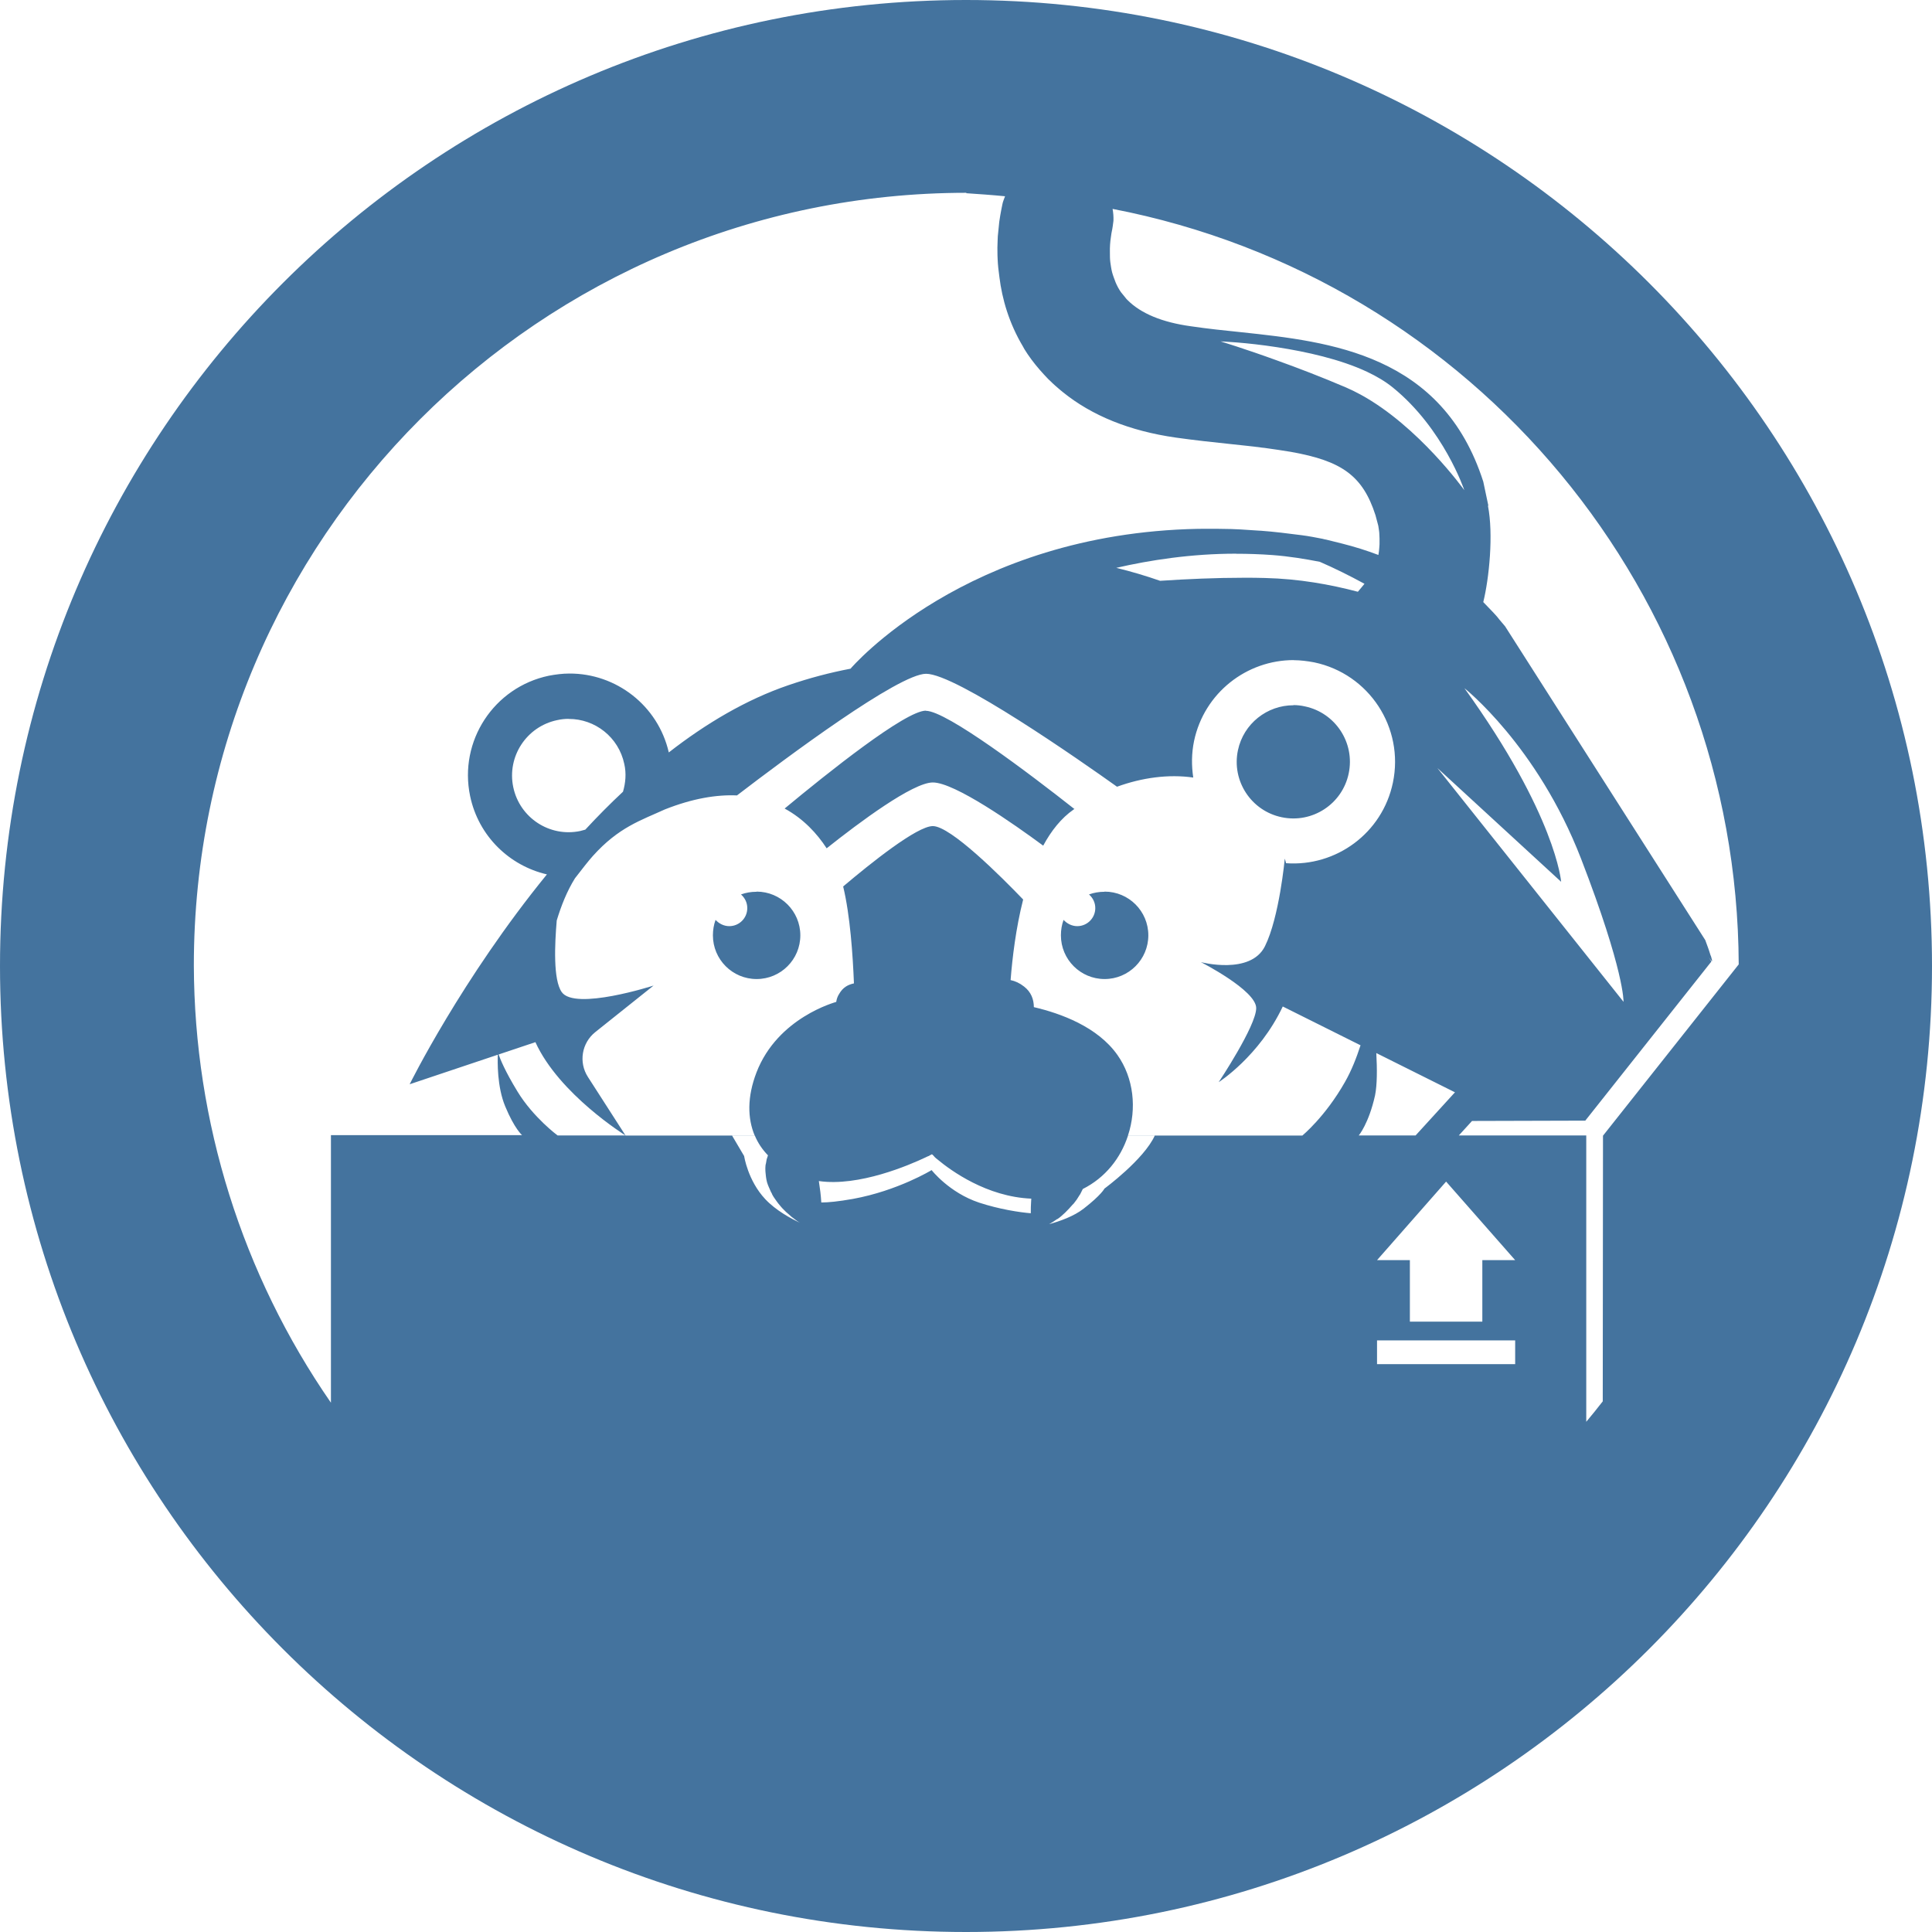
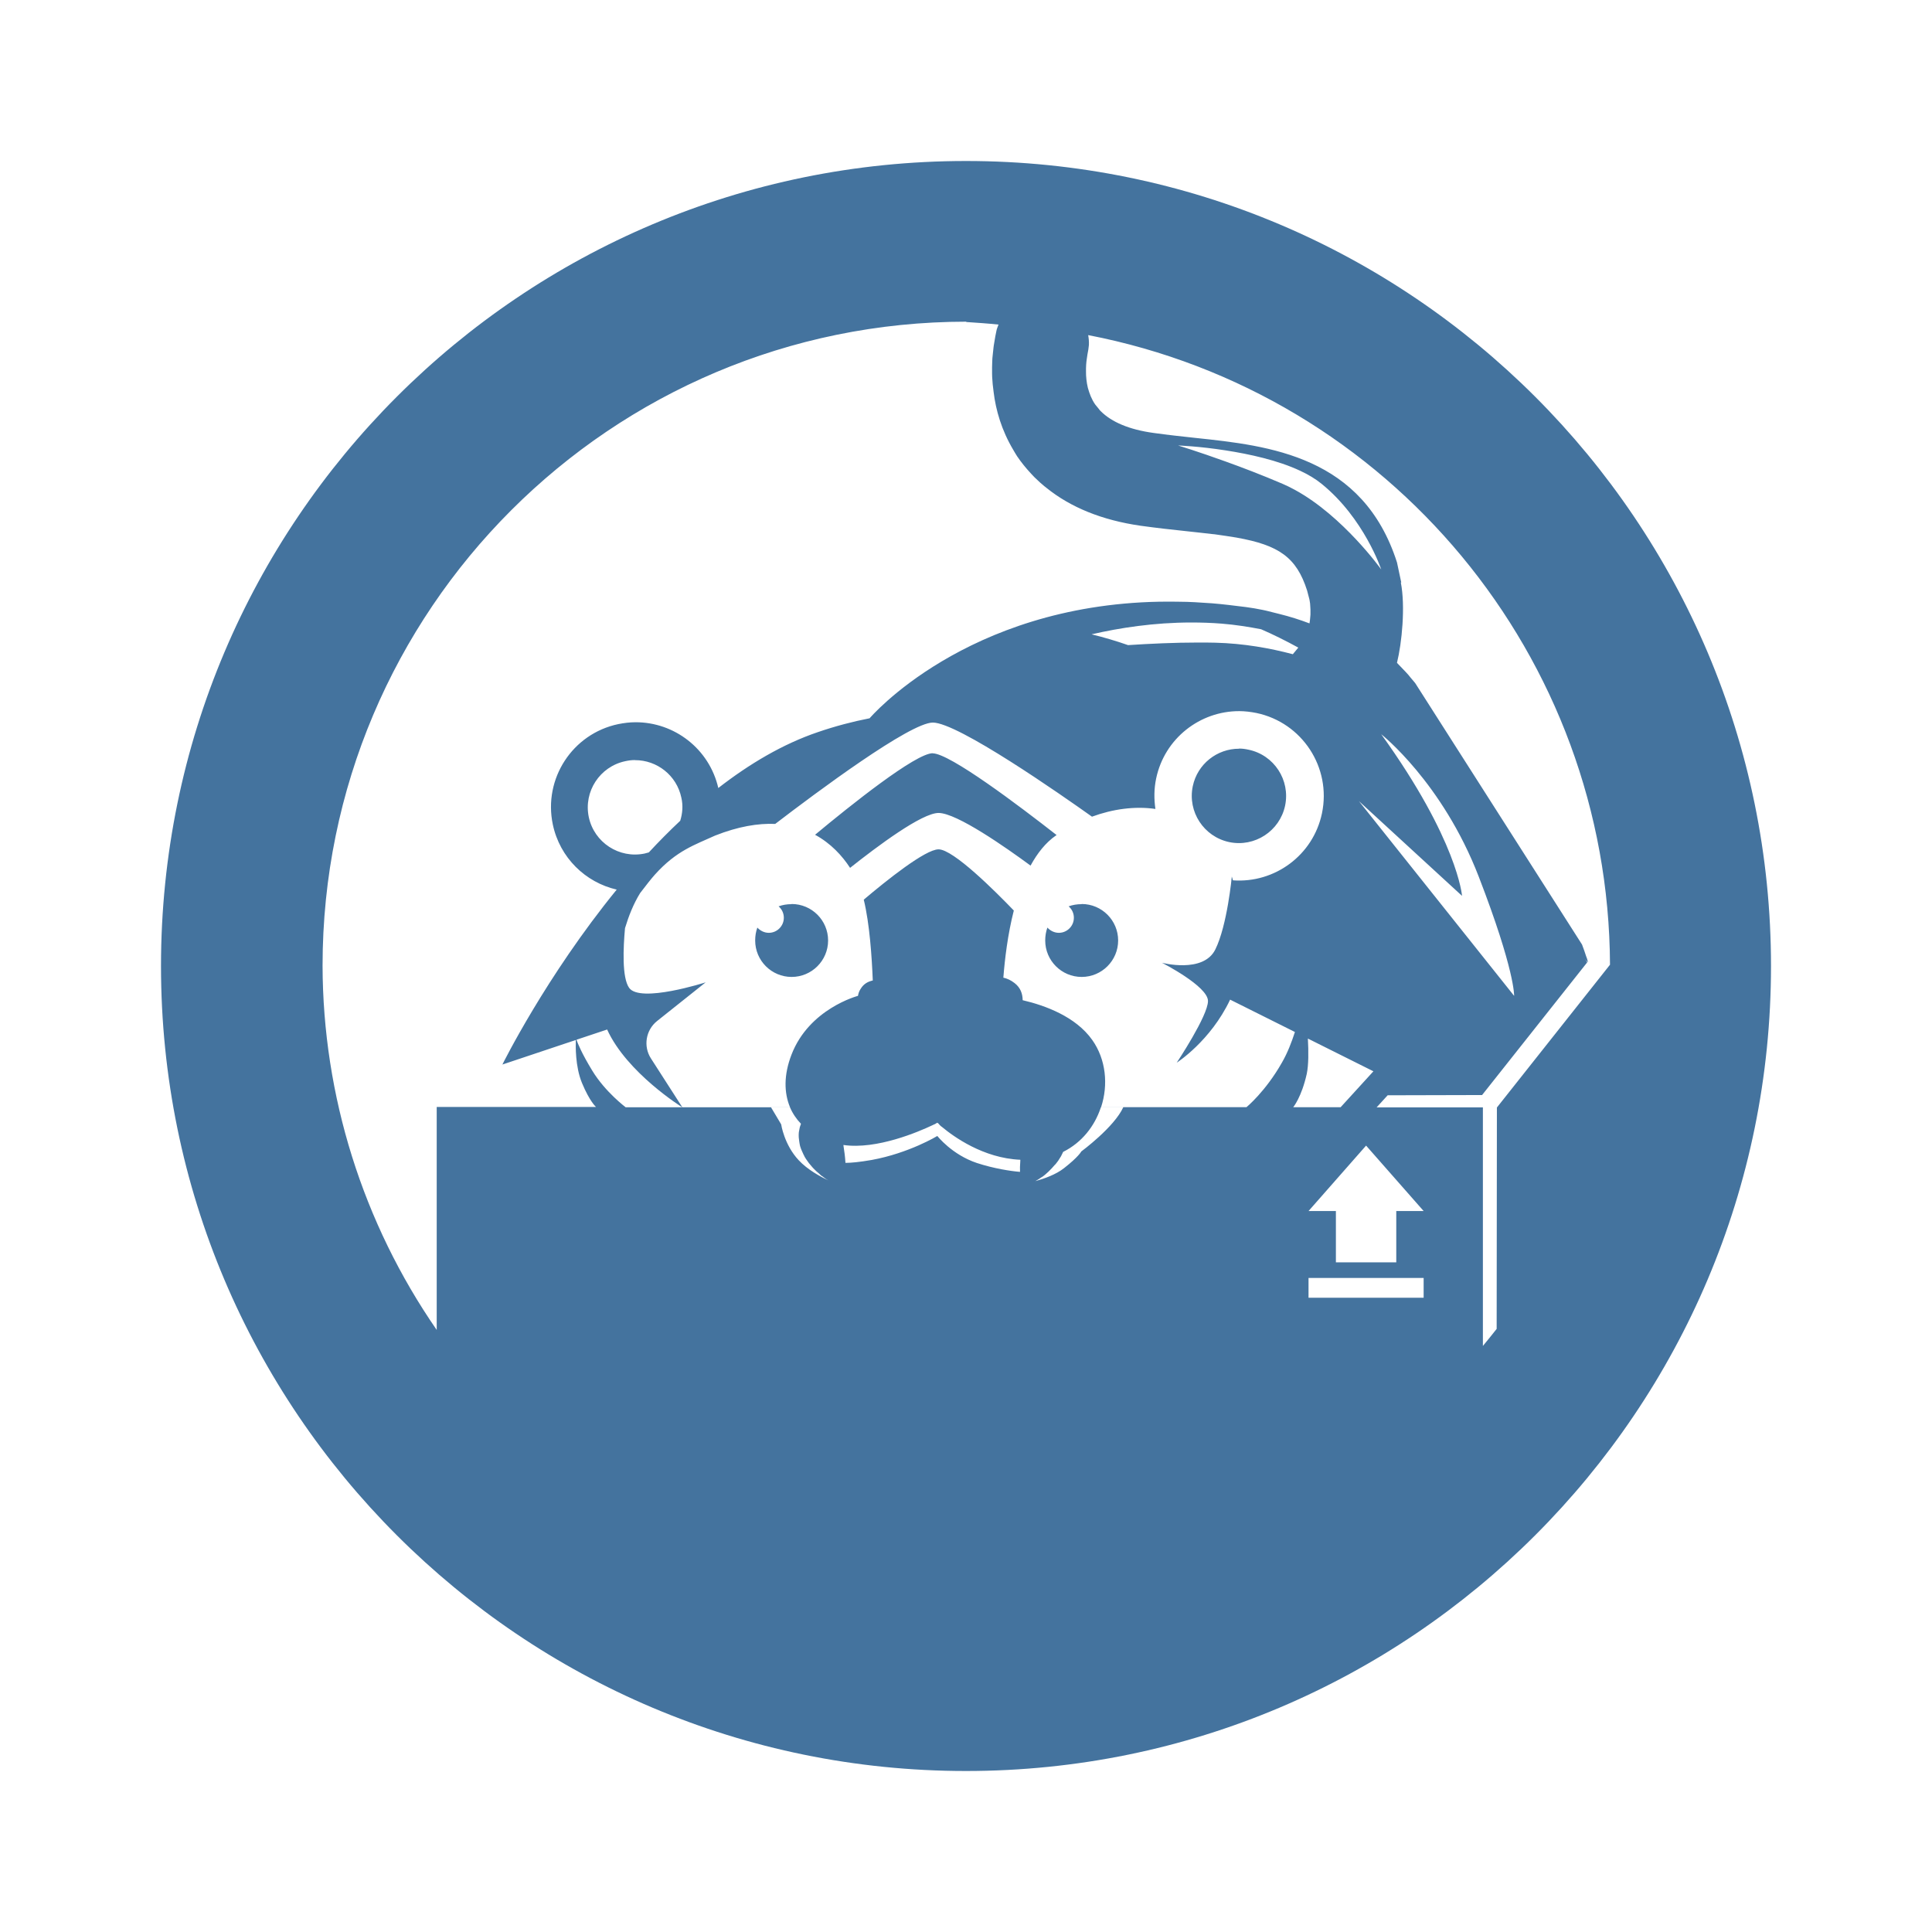
<svg xmlns="http://www.w3.org/2000/svg" id="Livello_1" data-name="Livello 1" viewBox="0 0 24 24" version="1.1" width="24" height="24">
-   <path id="Colore_riempimento_1" fill="#44739e" data-name="Colore riempimento 1" class="cls-1" d="M 12,0 C 5.373,0 0,5.373 0,12 c 0,6.627 5.373,12 12,12 6.627,0 12,-5.373 12,-12 C 24,5.373 18.627,0 12,0 Z m 0,2.4 c 0.162,0.011 0.324,0.022 0.485,0.038 -0.011,0.033 -0.027,0.065 -0.033,0.1 -0.005,0.027 -0.022,0.101 -0.038,0.212 -0.001,0.011 -0.002,0.016 -0.003,0.027 -0.005,0.049 -0.011,0.1 -0.016,0.159 -0.001,0.016 -0.002,0.033 -0.002,0.049 -0.003,0.058 -0.004,0.12 -0.002,0.186 3.82e-4,0.016 9.28e-4,0.033 0.002,0.049 0.003,0.071 0.011,0.145 0.022,0.222 0.033,0.271 0.119,0.572 0.294,0.865 0.016,0.033 0.038,0.062 0.057,0.093 0.061,0.09 0.129,0.173 0.202,0.252 0.027,0.027 0.049,0.055 0.076,0.078 0.044,0.044 0.086,0.08 0.132,0.119 0.005,0.005 0.016,0.011 0.027,0.022 0.361,0.292 0.829,0.483 1.404,0.565 0.234,0.033 0.459,0.057 0.677,0.08 0.14,0.016 0.268,0.027 0.387,0.044 0.011,0.001 0.022,0.003 0.038,0.004 0.118,0.016 0.227,0.033 0.326,0.049 0.002,3.823e-4 0.005,7.646e-4 0.005,0.001 0.622,0.111 0.888,0.291 1.047,0.787 0.011,0.044 0.022,0.084 0.033,0.124 0.002,0.005 0.003,0.016 0.004,0.022 0.005,0.033 0.011,0.066 0.011,0.098 0.001,0.016 0.002,0.027 0.002,0.044 8.74e-4,0.022 9.28e-4,0.049 -5.5e-5,0.072 -7.1e-4,0.016 -0.002,0.027 -0.003,0.044 -0.003,0.033 -0.005,0.06 -0.011,0.089 -0.145,-0.055 -0.294,-0.102 -0.449,-0.141 -0.065,-0.016 -0.131,-0.033 -0.197,-0.049 -0.016,-0.004 -0.033,-0.005 -0.049,-0.011 -0.084,-0.016 -0.168,-0.033 -0.254,-0.044 -0.174,-0.022 -0.344,-0.044 -0.51,-0.056 -0.005,-6.553e-4 -0.016,-9.284e-4 -0.022,-0.001 -0.156,-0.011 -0.309,-0.022 -0.457,-0.022 2.18e-4,5.46e-5 6e-4,5.46e-5 8.74e-4,2.184e-4 -0.005,-1.092e-4 -0.011,-7.645e-4 -0.016,-7.645e-4 -0.096,-0.001 -0.191,-0.001 -0.285,0 -2.891,0.055 -4.319,1.737 -4.319,1.737 v 2.184e-4 C 10.312,8.355 10.056,8.422 9.793,8.512 9.267,8.692 8.769,8.988 8.308,9.347 8.174,8.763 7.652,8.364 7.072,8.367 6.988,8.367 6.903,8.378 6.818,8.394 6.135,8.537 5.697,9.206 5.84,9.889 5.944,10.387 6.328,10.754 6.794,10.862 5.735,12.16 5.089,13.469 5.089,13.469 l 1.095,-0.367 c -0.003,0.079 -0.011,0.395 0.092,0.642 0.116,0.279 0.209,0.357 0.209,0.357 H 4.111 v 3.324 C 3.007,15.829 2.414,13.936 2.408,11.995 2.408,6.693 6.706,2.395 12.008,2.395 Z m 1.816,0.194 c 4.503,0.868 7.764,4.8 7.783,9.386 l -1.686,2.128 -0.003,3.3 c -0.067,0.086 -0.135,0.171 -0.205,0.254 v -3.557 h -1.583 l 0.164,-0.18 1.407,-0.004 1.566,-1.976 c -0.084,-0.147 0.038,0.072 0.003,-0.038 -0.005,-0.022 -0.005,-0.022 -0.016,-0.049 -0.016,-0.055 -0.038,-0.113 -0.063,-0.181 l -2.19e-4,2.73e-4 -2.486,-3.897 c -0.149,-0.171 -0.027,-0.049 -0.271,-0.301 0.073,-0.295 0.128,-0.842 0.058,-1.197 0.005,-0.001 0.001,-3.823e-4 0.005,-0.001 l -0.063,-0.298 C 17.917,4.398 16.525,4.245 15.421,4.127 15.216,4.106 15.003,4.084 14.794,4.053 14.435,4.004 14.172,3.893 14.008,3.729 c -0.011,-0.011 -0.022,-0.022 -0.033,-0.038 -0.016,-0.022 -0.033,-0.038 -0.049,-0.06 -0.027,-0.038 -0.049,-0.08 -0.067,-0.122 -5.4e-5,-5.46e-5 -1.09e-4,-1.092e-4 -1.64e-4,-2.73e-4 -5.4e-5,-1.093e-4 -5.4e-5,-2.185e-4 -1.64e-4,-3.277e-4 -0.016,-0.044 -0.033,-0.085 -0.044,-0.127 -0.011,-0.044 -0.016,-0.085 -0.022,-0.125 -0.005,-0.038 -0.005,-0.08 -0.005,-0.117 -0.002,-0.074 0.004,-0.138 0.011,-0.184 0.005,-0.044 0.011,-0.073 0.011,-0.073 0.011,-0.049 0.016,-0.093 0.022,-0.14 0.002,-0.049 -0.002,-0.1 -0.011,-0.149 z m 1.345,1.647 c 0,0 0.311,0.011 0.709,0.073 0.354,0.055 0.776,0.147 1.113,0.305 0.119,0.056 0.227,0.12 0.317,0.193 0.635,0.514 0.89,1.277 0.89,1.277 0,0 -0.567,-0.793 -1.286,-1.186 -0.061,-0.033 -0.123,-0.064 -0.186,-0.091 C 16.416,4.683 16.121,4.57 15.87,4.48 15.455,4.329 15.162,4.241 15.162,4.241 Z m -0.598,1.189 h 3.82e-4 z m 0.005,9.83e-4 c 10e-4,1.092e-4 0.002,2.185e-4 0.003,3.823e-4 -9.29e-4,-1.638e-4 -0.002,-2.731e-4 -0.003,-3.823e-4 z m 0.788,1.448 c 0.147,0 0.297,0.005 0.449,0.016 0.213,0.016 0.41,0.049 0.59,0.084 0.18,0.078 0.366,0.17 0.555,0.273 -0.027,0.033 -0.055,0.068 -0.082,0.099 -0.341,-0.09 -0.731,-0.161 -1.156,-0.171 -0.085,-0.003 -0.171,-0.003 -0.258,-0.003 -0.35,0 -0.708,0.016 -1.043,0.038 -0.175,-0.061 -0.356,-0.115 -0.544,-0.161 0.417,-0.096 0.931,-0.176 1.488,-0.176 z m 0.715,1.322 c 0.084,3.823e-4 0.169,0.011 0.254,0.027 0.683,0.143 1.121,0.812 0.978,1.495 -0.131,0.627 -0.706,1.045 -1.327,1 -0.005,-0.022 -0.011,-0.038 -0.016,-0.057 0,0 -0.067,0.727 -0.246,1.088 -0.179,0.361 -0.796,0.198 -0.796,0.198 0,0 0.687,0.35 0.687,0.571 0,0.221 -0.466,0.92 -0.466,0.92 0,0 0.503,-0.32 0.796,-0.94 l 0.966,0.482 c -0.049,0.151 -0.11,0.31 -0.194,0.457 -0.245,0.432 -0.528,0.663 -0.528,0.664 h -2.167 c 0.111,-0.335 0.072,-0.714 -0.131,-1.001 -0.247,-0.35 -0.704,-0.516 -1.038,-0.594 -0.001,-0.097 -0.033,-0.187 -0.122,-0.256 -0.056,-0.044 -0.111,-0.068 -0.167,-0.08 0.022,-0.277 0.065,-0.643 0.156,-1.001 -0.274,-0.285 -0.901,-0.912 -1.122,-0.912 -0.197,0 -0.772,0.461 -1.114,0.75 0.087,0.361 0.12,0.852 0.134,1.204 -0.074,0.016 -0.136,0.049 -0.182,0.128 -0.022,0.033 -0.033,0.067 -0.038,0.102 -0.005,0.003 -0.727,0.191 -0.991,0.877 -0.116,0.303 -0.112,0.568 -0.022,0.783 H 7.771 L 7.303,13.378 c -0.117,-0.182 -0.077,-0.422 0.092,-0.557 L 8.119,12.243 c 0,0 -0.978,0.315 -1.141,0.081 -0.108,-0.153 -0.087,-0.596 -0.062,-0.89 0.055,-0.181 0.125,-0.36 0.226,-0.523 0.081,-0.105 0.171,-0.221 0.222,-0.277 0.322,-0.359 0.598,-0.443 0.895,-0.579 0.346,-0.137 0.642,-0.185 0.896,-0.174 0.62,-0.475 2.01,-1.511 2.349,-1.511 0.374,0 1.912,1.075 2.372,1.403 C 14.187,9.66 14.516,9.615 14.823,9.659 14.801,9.512 14.801,9.359 14.833,9.205 14.959,8.607 15.487,8.198 16.074,8.2 Z m 2.116,0.344 c 0,0 0.909,0.715 1.453,2.121 0.543,1.406 0.528,1.779 0.528,1.779 L 17.856,9.541 19.393,10.954 c 0,0 -0.062,-0.825 -1.204,-2.409 z m -2.118,0.216 c -0.327,-0.001 -0.621,0.227 -0.691,0.559 -0.08,0.38 0.164,0.753 0.544,0.832 0.38,0.08 0.753,-0.164 0.832,-0.544 0.08,-0.38 -0.164,-0.753 -0.544,-0.833 -0.049,-0.011 -0.095,-0.016 -0.141,-0.016 z m -4.567,0.067 c -0.255,0 -1.226,0.777 -1.755,1.216 0.236,0.128 0.405,0.314 0.522,0.494 0.405,-0.322 1.07,-0.818 1.319,-0.818 0.271,0 1.004,0.514 1.371,0.785 0.1,-0.185 0.224,-0.342 0.378,-0.449 0.004,-0.003 0.005,-0.005 0.011,-0.005 C 12.789,9.61 11.757,8.83 11.502,8.83 Z M 7.064,8.931 C 7.391,8.929 7.685,9.157 7.755,9.49 7.782,9.608 7.771,9.726 7.739,9.835 7.576,9.987 7.421,10.144 7.271,10.306 7.249,10.312 7.227,10.317 7.208,10.323 6.828,10.403 6.456,10.159 6.376,9.779 6.296,9.399 6.54,9.026 6.92,8.946 c 0.049,-0.011 0.095,-0.016 0.141,-0.016 z m 2.333,2.147 c -0.068,0 -0.132,0.011 -0.192,0.033 0.049,0.044 0.078,0.102 0.078,0.17 0,0.124 -0.1,0.224 -0.224,0.224 -0.068,0 -0.129,-0.033 -0.17,-0.078 -0.022,0.06 -0.033,0.125 -0.033,0.192 0,0.3 0.243,0.543 0.543,0.543 0.3,0 0.543,-0.243 0.543,-0.543 0,-0.3 -0.244,-0.543 -0.543,-0.543 z m 4.323,0 c -0.068,0 -0.132,0.011 -0.192,0.033 0.049,0.044 0.078,0.102 0.078,0.17 0,0.123 -0.1,0.224 -0.224,0.224 -0.068,0 -0.129,-0.033 -0.17,-0.078 -0.022,0.06 -0.033,0.125 -0.033,0.192 0,0.3 0.243,0.543 0.543,0.543 0.3,0 0.543,-0.244 0.543,-0.543 0,-0.3 -0.243,-0.543 -0.543,-0.543 z m -7.069,1.868 c 0.295,0.648 1.119,1.158 1.119,1.159 H 6.927 C 6.926,14.105 6.624,13.88 6.43,13.562 6.271,13.302 6.214,13.155 6.194,13.099 Z m 10.447,0.136 0.976,0.487 -0.489,0.536 h -0.706 c 5.5e-5,-5.5e-5 0.124,-0.147 0.202,-0.496 0.027,-0.132 0.027,-0.33 0.016,-0.526 z m -8.005,1.023 h 0.283 c 0.038,0.092 0.094,0.175 0.164,0.247 -0.005,0.016 -0.011,0.033 -0.016,0.049 -8.738e-4,0.004 -0.001,0.005 -0.002,0.011 -0.004,0.016 -0.005,0.038 -0.011,0.055 -6.007e-4,0.005 -0.001,0.011 -0.002,0.016 -0.002,0.022 -0.002,0.038 -0.001,0.06 2.185e-4,0.005 7.646e-4,0.011 0.001,0.016 0.001,0.016 0.003,0.033 0.005,0.049 7.646e-4,0.005 0.001,0.011 0.002,0.016 0.004,0.022 0.005,0.038 0.011,0.057 0.001,0.004 0.002,0.005 0.003,0.011 0.011,0.038 0.033,0.08 0.049,0.119 0.004,0.005 0.011,0.016 0.011,0.022 0.016,0.033 0.038,0.061 0.058,0.09 0.005,0.005 0.011,0.016 0.016,0.022 0.027,0.033 0.049,0.061 0.079,0.089 0.005,0.005 0.011,0.011 0.022,0.022 0.027,0.022 0.049,0.044 0.075,0.066 0.005,0.004 0.011,0.005 0.016,0.011 0.027,0.022 0.057,0.044 0.084,0.058 0.003,0.001 0.005,0.005 0.011,0.005 C 9.824,15.138 9.638,15.036 9.507,14.897 9.289,14.665 9.244,14.361 9.244,14.361 Z m 4.919,0 h 0.334 c -0.135,0.299 -0.626,0.66 -0.626,0.66 0,0 -0.038,0.078 -0.257,0.248 -0.123,0.097 -0.3,0.158 -0.43,0.194 0.002,-8.19e-4 0.003,-0.003 0.005,-0.003 0.027,-0.016 0.057,-0.033 0.088,-0.056 0.004,-0.003 0.005,-0.005 0.011,-0.005 0.033,-0.022 0.062,-0.049 0.093,-0.078 0.005,-0.004 0.011,-0.011 0.011,-0.011 0.027,-0.027 0.055,-0.056 0.081,-0.087 0.005,-0.005 0.011,-0.011 0.016,-0.016 0.027,-0.033 0.049,-0.064 0.069,-0.099 0.004,-0.005 0.005,-0.011 0.011,-0.016 0.011,-0.022 0.022,-0.044 0.033,-0.066 0.281,-0.141 0.469,-0.384 0.559,-0.656 z m -2.436,0.233 c 0,0 0.016,0.011 0.033,0.033 0.011,0.011 0.022,0.022 0.038,0.033 0.166,0.138 0.611,0.463 1.164,0.486 l -5.5e-5,4.37e-4 c -8.74e-4,0.011 -9.28e-4,0.022 -0.002,0.033 -0.003,0.049 -0.005,0.099 -0.004,0.144 0,0.001 -2.19e-4,0.003 -1.64e-4,0.004 -0.137,-0.011 -0.389,-0.049 -0.642,-0.132 -0.372,-0.124 -0.59,-0.404 -0.59,-0.404 0,0 -0.419,0.256 -0.978,0.358 -0.187,0.033 -0.308,0.044 -0.388,0.044 h -0.004 c -1.09e-4,-0.003 -5.46e-4,-0.004 -7.1e-4,-0.005 -0.005,-0.085 -0.016,-0.17 -0.027,-0.239 -0.001,-0.005 -0.002,-0.016 -0.003,-0.022 0.496,0.072 1.123,-0.198 1.326,-0.294 v 3.28e-4 c 0.005,-0.004 0.011,-0.005 0.022,-0.011 0.016,-0.005 0.027,-0.011 0.033,-0.016 0.011,-0.005 0.022,-0.011 0.022,-0.011 z m 6.388,0.34 0.858,0.976 h -0.408 v 0.764 h -0.9 v -0.764 h -0.408 z m -0.858,1.973 h 0.858 0.858 v 0.295 h -1.716 z" />
+   <path id="Colore_riempimento_1" fill="#44739e" data-name="Colore riempimento 1" class="cls-1" d="M 12,2 C 6.477,2 2,6.477 2,12 2,17.523 6.477,22 12,22 17.523,22 22,17.523 22,12 22,6.477 17.523,2 12,2 Z m 0,2 c 0.135,0.009 0.27,0.018 0.404,0.032 -0.009,0.027 -0.023,0.054 -0.027,0.083 -0.005,0.023 -0.018,0.084 -0.032,0.177 -0.001,0.009 -0.002,0.014 -0.003,0.023 -0.005,0.041 -0.009,0.084 -0.014,0.132 -9.17e-4,0.014 -0.001,0.027 -0.002,0.041 -0.002,0.048 -0.003,0.1 -0.002,0.155 3.18e-4,0.014 7.73e-4,0.027 0.001,0.041 0.003,0.059 0.009,0.121 0.018,0.185 0.027,0.226 0.099,0.476 0.245,0.721 0.014,0.027 0.032,0.052 0.047,0.078 0.051,0.075 0.107,0.144 0.168,0.21 0.023,0.023 0.041,0.046 0.063,0.065 0.036,0.036 0.071,0.067 0.11,0.099 0.005,0.005 0.014,0.009 0.023,0.018 0.301,0.243 0.691,0.402 1.17,0.471 0.195,0.027 0.383,0.048 0.564,0.067 0.117,0.014 0.223,0.023 0.323,0.036 0.009,0.001 0.018,0.002 0.032,0.003 0.098,0.014 0.189,0.027 0.272,0.041 0.002,3.186e-4 0.004,6.372e-4 0.005,0.001 0.518,0.093 0.74,0.242 0.872,0.656 0.009,0.036 0.018,0.07 0.027,0.103 0.001,0.005 0.003,0.014 0.004,0.018 0.005,0.027 0.009,0.055 0.009,0.082 9.16e-4,0.014 0.001,0.023 0.002,0.036 7.28e-4,0.018 7.73e-4,0.041 -4.6e-5,0.06 -5.92e-4,0.014 -0.001,0.023 -0.003,0.036 -0.002,0.027 -0.005,0.05 -0.009,0.074 -0.121,-0.046 -0.245,-0.085 -0.374,-0.117 -0.054,-0.014 -0.109,-0.027 -0.164,-0.041 -0.014,-0.003 -0.027,-0.005 -0.041,-0.009 -0.07,-0.014 -0.14,-0.027 -0.212,-0.036 -0.145,-0.018 -0.287,-0.036 -0.425,-0.047 -0.005,-5.46e-4 -0.014,-7.73e-4 -0.018,-0.001 -0.13,-0.009 -0.257,-0.018 -0.381,-0.018 1.82e-4,4.6e-5 5e-4,4.6e-5 7.28e-4,1.82e-4 -0.005,-9.1e-5 -0.009,-6.37e-4 -0.014,-6.37e-4 -0.08,-0.001 -0.159,-0.001 -0.237,0 -2.409,0.046 -3.599,1.448 -3.599,1.448 v 1.82e-4 c -0.21,0.041 -0.424,0.097 -0.643,0.172 C 9.723,9.243 9.308,9.49 8.923,9.789 8.811,9.302 8.377,8.97 7.893,8.972 7.823,8.972 7.752,8.981 7.681,8.995 7.112,9.114 6.748,9.672 6.867,10.241 6.954,10.656 7.274,10.962 7.661,11.051 6.779,12.133 6.241,13.224 6.241,13.224 L 7.153,12.919 c -0.002,0.066 -0.009,0.329 0.077,0.535 0.097,0.233 0.174,0.297 0.174,0.297 H 5.425 v 2.77 C 4.506,15.191 4.011,13.613 4.007,11.996 4.007,7.578 7.588,3.996 12.007,3.996 Z m 1.514,0.162 c 3.753,0.723 6.47,4 6.486,7.822 l -1.405,1.774 -0.003,2.75 c -0.056,0.071 -0.113,0.142 -0.171,0.212 v -2.964 h -1.32 l 0.137,-0.15 1.173,-0.003 1.305,-1.647 c -0.07,-0.123 0.032,0.06 0.003,-0.032 -0.005,-0.018 -0.005,-0.018 -0.014,-0.041 -0.014,-0.046 -0.032,-0.094 -0.053,-0.151 l -2.68e-4,1.77e-4 -2.072,-3.247 c -0.124,-0.143 -0.023,-0.041 -0.226,-0.251 0.061,-0.246 0.106,-0.702 0.048,-0.998 0.004,-0.001 0.001,-3.18e-4 0.005,-0.001 L 17.354,6.987 C 16.931,5.665 15.771,5.537 14.851,5.44 14.68,5.421 14.503,5.403 14.329,5.378 c -0.299,-0.041 -0.519,-0.134 -0.655,-0.27 -0.009,-0.009 -0.018,-0.018 -0.027,-0.032 -0.014,-0.018 -0.027,-0.032 -0.041,-0.05 -0.023,-0.032 -0.041,-0.067 -0.056,-0.102 -4.5e-5,-4.55e-5 -9.1e-5,-9.1e-5 -1.36e-4,-2.275e-4 -4.5e-5,-9.11e-5 -4.5e-5,-1.821e-4 -1.37e-4,-2.731e-4 -0.014,-0.036 -0.027,-0.071 -0.036,-0.106 -0.009,-0.036 -0.014,-0.071 -0.018,-0.104 -0.004,-0.032 -0.005,-0.067 -0.005,-0.097 -0.001,-0.061 0.003,-0.115 0.009,-0.153 0.005,-0.036 0.009,-0.061 0.009,-0.061 0.009,-0.041 0.014,-0.078 0.018,-0.117 0.002,-0.041 -0.002,-0.084 -0.009,-0.124 z m 1.121,1.372 c 0,0 0.259,0.009 0.591,0.061 0.295,0.046 0.647,0.122 0.927,0.254 0.099,0.046 0.189,0.1 0.264,0.161 0.53,0.429 0.741,1.064 0.741,1.064 0,0 -0.472,-0.661 -1.071,-0.988 C 16.036,6.058 15.984,6.032 15.932,6.01 15.68,5.902 15.434,5.808 15.225,5.733 14.879,5.608 14.635,5.534 14.635,5.534 Z m -0.498,0.991 h 3.18e-4 z m 0.005,8.191e-4 c 8.34e-4,9.1e-5 0.002,1.821e-4 0.003,3.186e-4 -7.74e-4,-1.365e-4 -0.002,-2.276e-4 -0.003,-3.186e-4 z m 0.657,1.207 c 0.123,0 0.248,0.004 0.375,0.014 0.177,0.014 0.341,0.041 0.492,0.07 0.15,0.065 0.305,0.142 0.462,0.228 -0.023,0.027 -0.046,0.056 -0.068,0.082 -0.284,-0.075 -0.609,-0.134 -0.963,-0.143 -0.071,-0.002 -0.143,-0.002 -0.215,-0.002 -0.292,0 -0.59,0.014 -0.869,0.032 -0.146,-0.051 -0.297,-0.096 -0.453,-0.134 0.347,-0.08 0.776,-0.147 1.24,-0.147 z m 0.596,1.101 c 0.07,3.18e-4 0.141,0.009 0.212,0.023 0.569,0.119 0.934,0.677 0.815,1.246 -0.109,0.522 -0.588,0.871 -1.106,0.833 -0.005,-0.018 -0.009,-0.032 -0.014,-0.047 0,0 -0.056,0.606 -0.205,0.906 -0.149,0.301 -0.663,0.165 -0.663,0.165 0,0 0.572,0.291 0.572,0.475 0,0.184 -0.388,0.766 -0.388,0.766 0,0 0.419,-0.267 0.663,-0.783 l 0.805,0.402 c -0.041,0.126 -0.091,0.258 -0.162,0.381 -0.204,0.36 -0.44,0.553 -0.44,0.553 H 13.678 c 0.092,-0.279 0.06,-0.595 -0.109,-0.834 -0.206,-0.292 -0.587,-0.43 -0.865,-0.495 -10e-4,-0.081 -0.027,-0.156 -0.101,-0.213 -0.046,-0.036 -0.093,-0.057 -0.139,-0.067 0.018,-0.231 0.054,-0.536 0.13,-0.834 -0.228,-0.237 -0.751,-0.76 -0.935,-0.76 -0.164,0 -0.644,0.384 -0.929,0.625 0.073,0.301 0.1,0.71 0.112,1.004 -0.061,0.014 -0.113,0.041 -0.152,0.106 -0.018,0.027 -0.027,0.056 -0.032,0.085 -0.005,0.002 -0.606,0.159 -0.826,0.731 -0.097,0.252 -0.093,0.473 -0.018,0.653 H 8.476 L 8.086,13.148 C 7.989,12.997 8.022,12.796 8.162,12.684 l 0.604,-0.481 c 0,0 -0.815,0.262 -0.951,0.068 -0.09,-0.128 -0.073,-0.496 -0.051,-0.741 0.046,-0.151 0.104,-0.3 0.188,-0.436 0.067,-0.088 0.142,-0.184 0.185,-0.231 0.269,-0.299 0.498,-0.369 0.746,-0.483 0.288,-0.114 0.535,-0.154 0.747,-0.145 0.517,-0.396 1.675,-1.259 1.958,-1.259 0.312,0 1.593,0.896 1.977,1.169 0.258,-0.095 0.532,-0.133 0.788,-0.096 -0.018,-0.122 -0.018,-0.25 0.009,-0.378 0.104,-0.498 0.545,-0.839 1.034,-0.837 z m 1.763,0.287 c 0,0 0.758,0.596 1.211,1.768 0.453,1.172 0.44,1.482 0.44,1.482 l -1.928,-2.419 1.281,1.177 c 0,0 -0.052,-0.687 -1.004,-2.008 z m -1.765,0.18 c -0.273,-0.001 -0.518,0.189 -0.576,0.466 -0.066,0.317 0.137,0.627 0.453,0.694 0.317,0.066 0.627,-0.137 0.694,-0.453 C 16.03,9.69 15.827,9.379 15.51,9.313 15.469,9.304 15.431,9.299 15.392,9.299 Z m -3.806,0.056 c -0.213,0 -1.022,0.647 -1.462,1.013 0.197,0.107 0.338,0.262 0.435,0.411 0.338,-0.268 0.891,-0.682 1.099,-0.682 0.226,0 0.837,0.429 1.143,0.654 0.084,-0.154 0.187,-0.285 0.315,-0.374 0.003,-0.002 0.005,-0.004 0.009,-0.005 C 12.658,10.008 11.798,9.358 11.585,9.358 Z m -3.699,0.086 c 0.273,-0.001 0.518,0.189 0.576,0.466 0.023,0.099 0.014,0.197 -0.014,0.287 -0.135,0.127 -0.265,0.258 -0.39,0.393 -0.018,0.005 -0.036,0.009 -0.052,0.014 -0.317,0.066 -0.627,-0.137 -0.694,-0.453 -0.066,-0.317 0.137,-0.627 0.453,-0.694 0.041,-0.009 0.079,-0.014 0.118,-0.014 z m 1.944,1.789 c -0.056,0 -0.11,0.009 -0.16,0.027 0.041,0.036 0.065,0.085 0.065,0.142 0,0.103 -0.084,0.187 -0.187,0.187 -0.056,0 -0.107,-0.027 -0.142,-0.065 -0.018,0.05 -0.027,0.104 -0.027,0.16 0,0.25 0.203,0.453 0.453,0.453 0.25,0 0.453,-0.203 0.453,-0.453 0,-0.25 -0.203,-0.453 -0.453,-0.453 z m 3.603,0 c -0.056,0 -0.11,0.009 -0.16,0.027 0.041,0.036 0.065,0.085 0.065,0.142 0,0.103 -0.084,0.187 -0.187,0.187 -0.056,0 -0.107,-0.027 -0.142,-0.065 -0.018,0.05 -0.027,0.104 -0.027,0.16 0,0.25 0.203,0.453 0.453,0.453 0.25,0 0.453,-0.203 0.453,-0.453 0,-0.25 -0.203,-0.453 -0.453,-0.453 z M 7.542,12.789 c 0.246,0.54 0.932,0.965 0.933,0.966 H 7.772 C 7.772,13.754 7.52,13.567 7.358,13.301 7.226,13.085 7.178,12.963 7.161,12.916 Z m 8.706,0.113 0.813,0.406 -0.407,0.446 h -0.589 c 4.6e-5,-4.6e-5 0.103,-0.123 0.168,-0.414 0.023,-0.11 0.023,-0.275 0.014,-0.438 z m -6.671,0.852 h 0.236 c 0.032,0.076 0.079,0.146 0.137,0.206 -0.005,0.014 -0.009,0.027 -0.014,0.041 -7.28e-4,0.003 -0.001,0.005 -0.002,0.009 -0.004,0.014 -0.005,0.032 -0.009,0.046 -5.01e-4,0.004 -0.001,0.009 -0.002,0.014 -0.001,0.018 -0.002,0.032 -0.001,0.05 1.82e-4,0.004 6.37e-4,0.009 9.08e-4,0.014 9.09e-4,0.014 0.003,0.027 0.005,0.041 6.37e-4,0.004 0.001,0.009 0.002,0.014 0.003,0.018 0.005,0.032 0.009,0.048 8.67e-4,0.003 0.002,0.005 0.003,0.009 0.009,0.032 0.027,0.067 0.041,0.099 0.003,0.005 0.009,0.014 0.009,0.018 0.014,0.027 0.032,0.051 0.049,0.075 0.004,0.005 0.009,0.014 0.014,0.018 0.023,0.027 0.041,0.051 0.066,0.074 0.005,0.005 0.009,0.009 0.018,0.018 0.023,0.018 0.041,0.036 0.062,0.055 0.004,0.003 0.009,0.005 0.014,0.009 0.023,0.018 0.047,0.036 0.07,0.048 0.003,0.001 0.005,0.004 0.009,0.005 C 10.187,14.615 10.032,14.53 9.923,14.414 9.741,14.221 9.704,13.967 9.704,13.967 Z m 4.099,0 h 0.278 c -0.113,0.249 -0.522,0.55 -0.522,0.55 0,0 -0.032,0.065 -0.214,0.207 -0.102,0.081 -0.25,0.132 -0.358,0.162 0.001,-6.83e-4 0.003,-0.002 0.004,-0.002 0.023,-0.014 0.048,-0.027 0.073,-0.046 0.003,-0.002 0.005,-0.004 0.009,-0.005 0.027,-0.018 0.052,-0.041 0.078,-0.065 0.004,-0.003 0.009,-0.009 0.009,-0.009 0.023,-0.023 0.046,-0.046 0.067,-0.072 0.004,-0.005 0.009,-0.009 0.014,-0.014 0.023,-0.027 0.041,-0.054 0.057,-0.082 0.003,-0.005 0.005,-0.009 0.009,-0.014 0.009,-0.018 0.018,-0.036 0.027,-0.055 0.234,-0.117 0.39,-0.32 0.466,-0.546 z m -2.03,0.194 c 0,0 0.014,0.009 0.027,0.027 0.009,0.009 0.018,0.018 0.032,0.027 0.138,0.115 0.509,0.386 0.97,0.405 l -4.6e-5,3.64e-4 c -7.28e-4,0.009 -7.73e-4,0.018 -0.001,0.027 -0.003,0.041 -0.005,0.083 -0.003,0.12 0,0.001 -1.82e-4,0.002 -1.36e-4,0.003 -0.114,-0.009 -0.324,-0.041 -0.535,-0.11 -0.31,-0.103 -0.492,-0.336 -0.492,-0.336 0,0 -0.35,0.213 -0.815,0.298 -0.156,0.027 -0.257,0.036 -0.323,0.036 h -0.003 c -9e-5,-0.002 -4.55e-4,-0.003 -5.91e-4,-0.005 -0.004,-0.071 -0.014,-0.142 -0.023,-0.199 -9.17e-4,-0.005 -0.001,-0.014 -0.002,-0.018 0.414,0.06 0.936,-0.165 1.105,-0.245 v 2.73e-4 c 0.005,-0.003 0.009,-0.005 0.018,-0.009 0.014,-0.005 0.023,-0.009 0.027,-0.014 0.009,-0.005 0.018,-0.009 0.018,-0.009 z m 5.324,0.283 0.715,0.813 h -0.34 v 0.637 h -0.75 v -0.637 h -0.34 z m -0.715,1.644 h 0.715 0.715 v 0.246 h -1.43 z" />
</svg>
